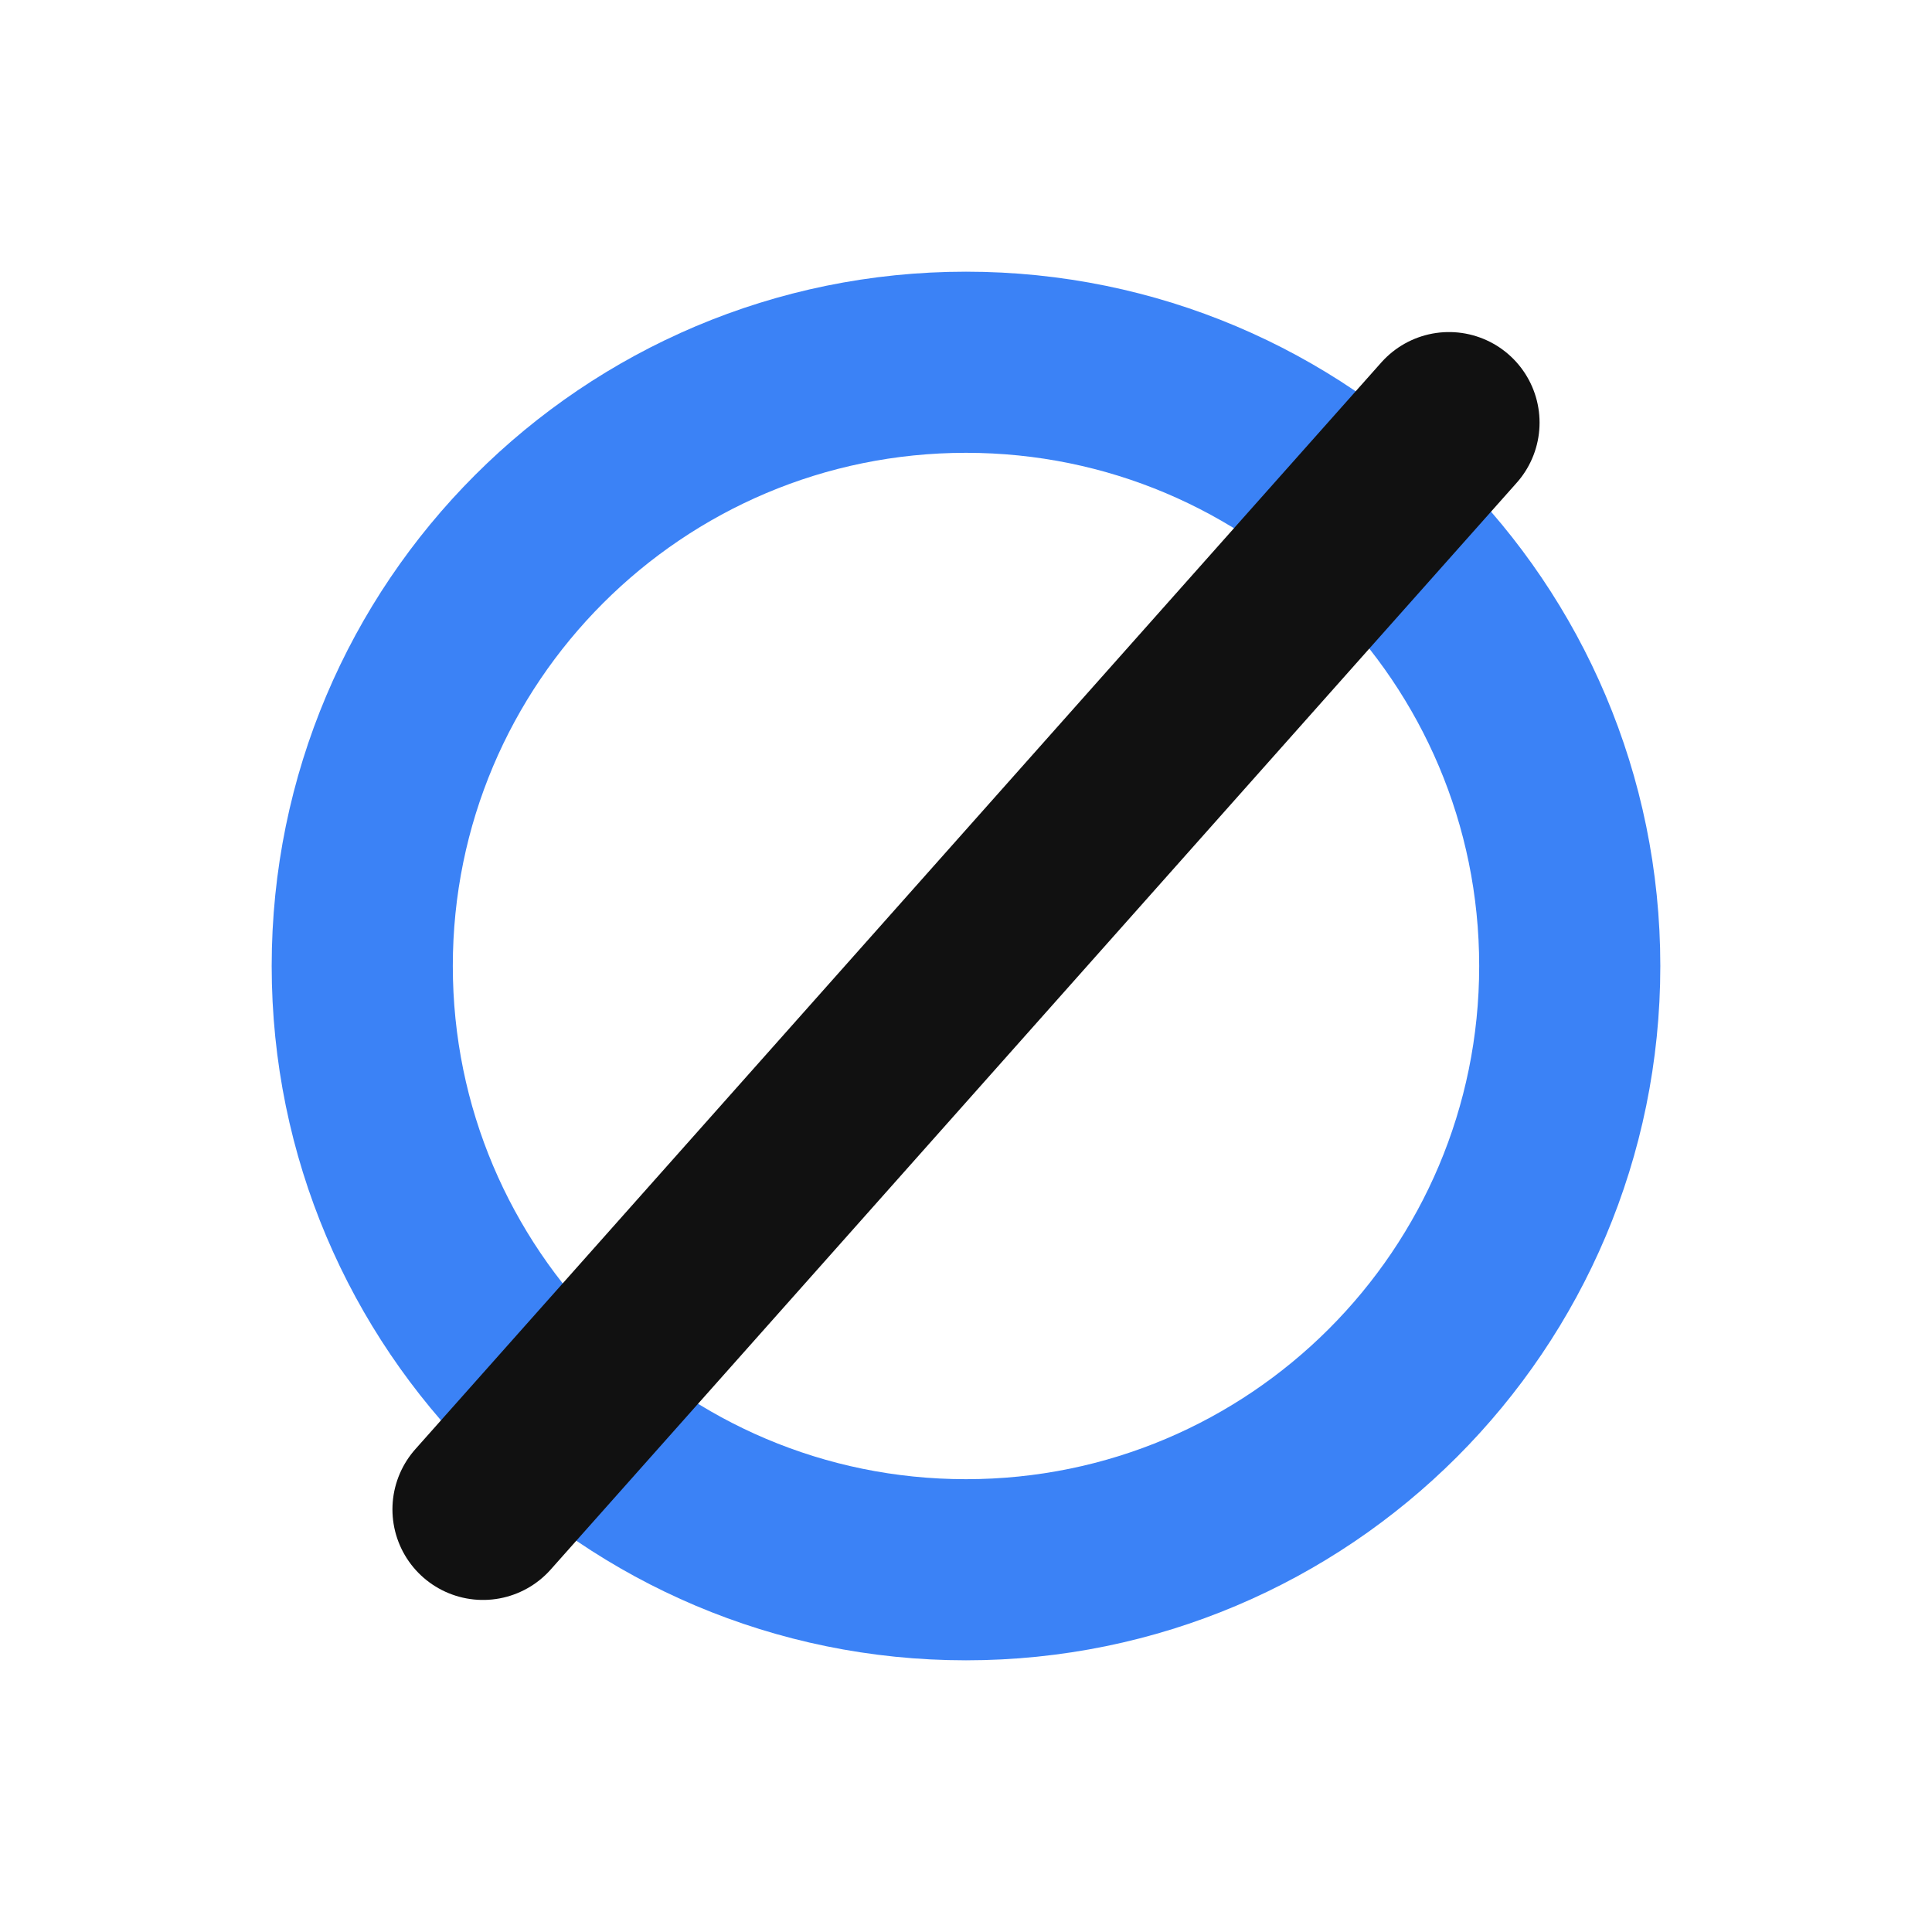
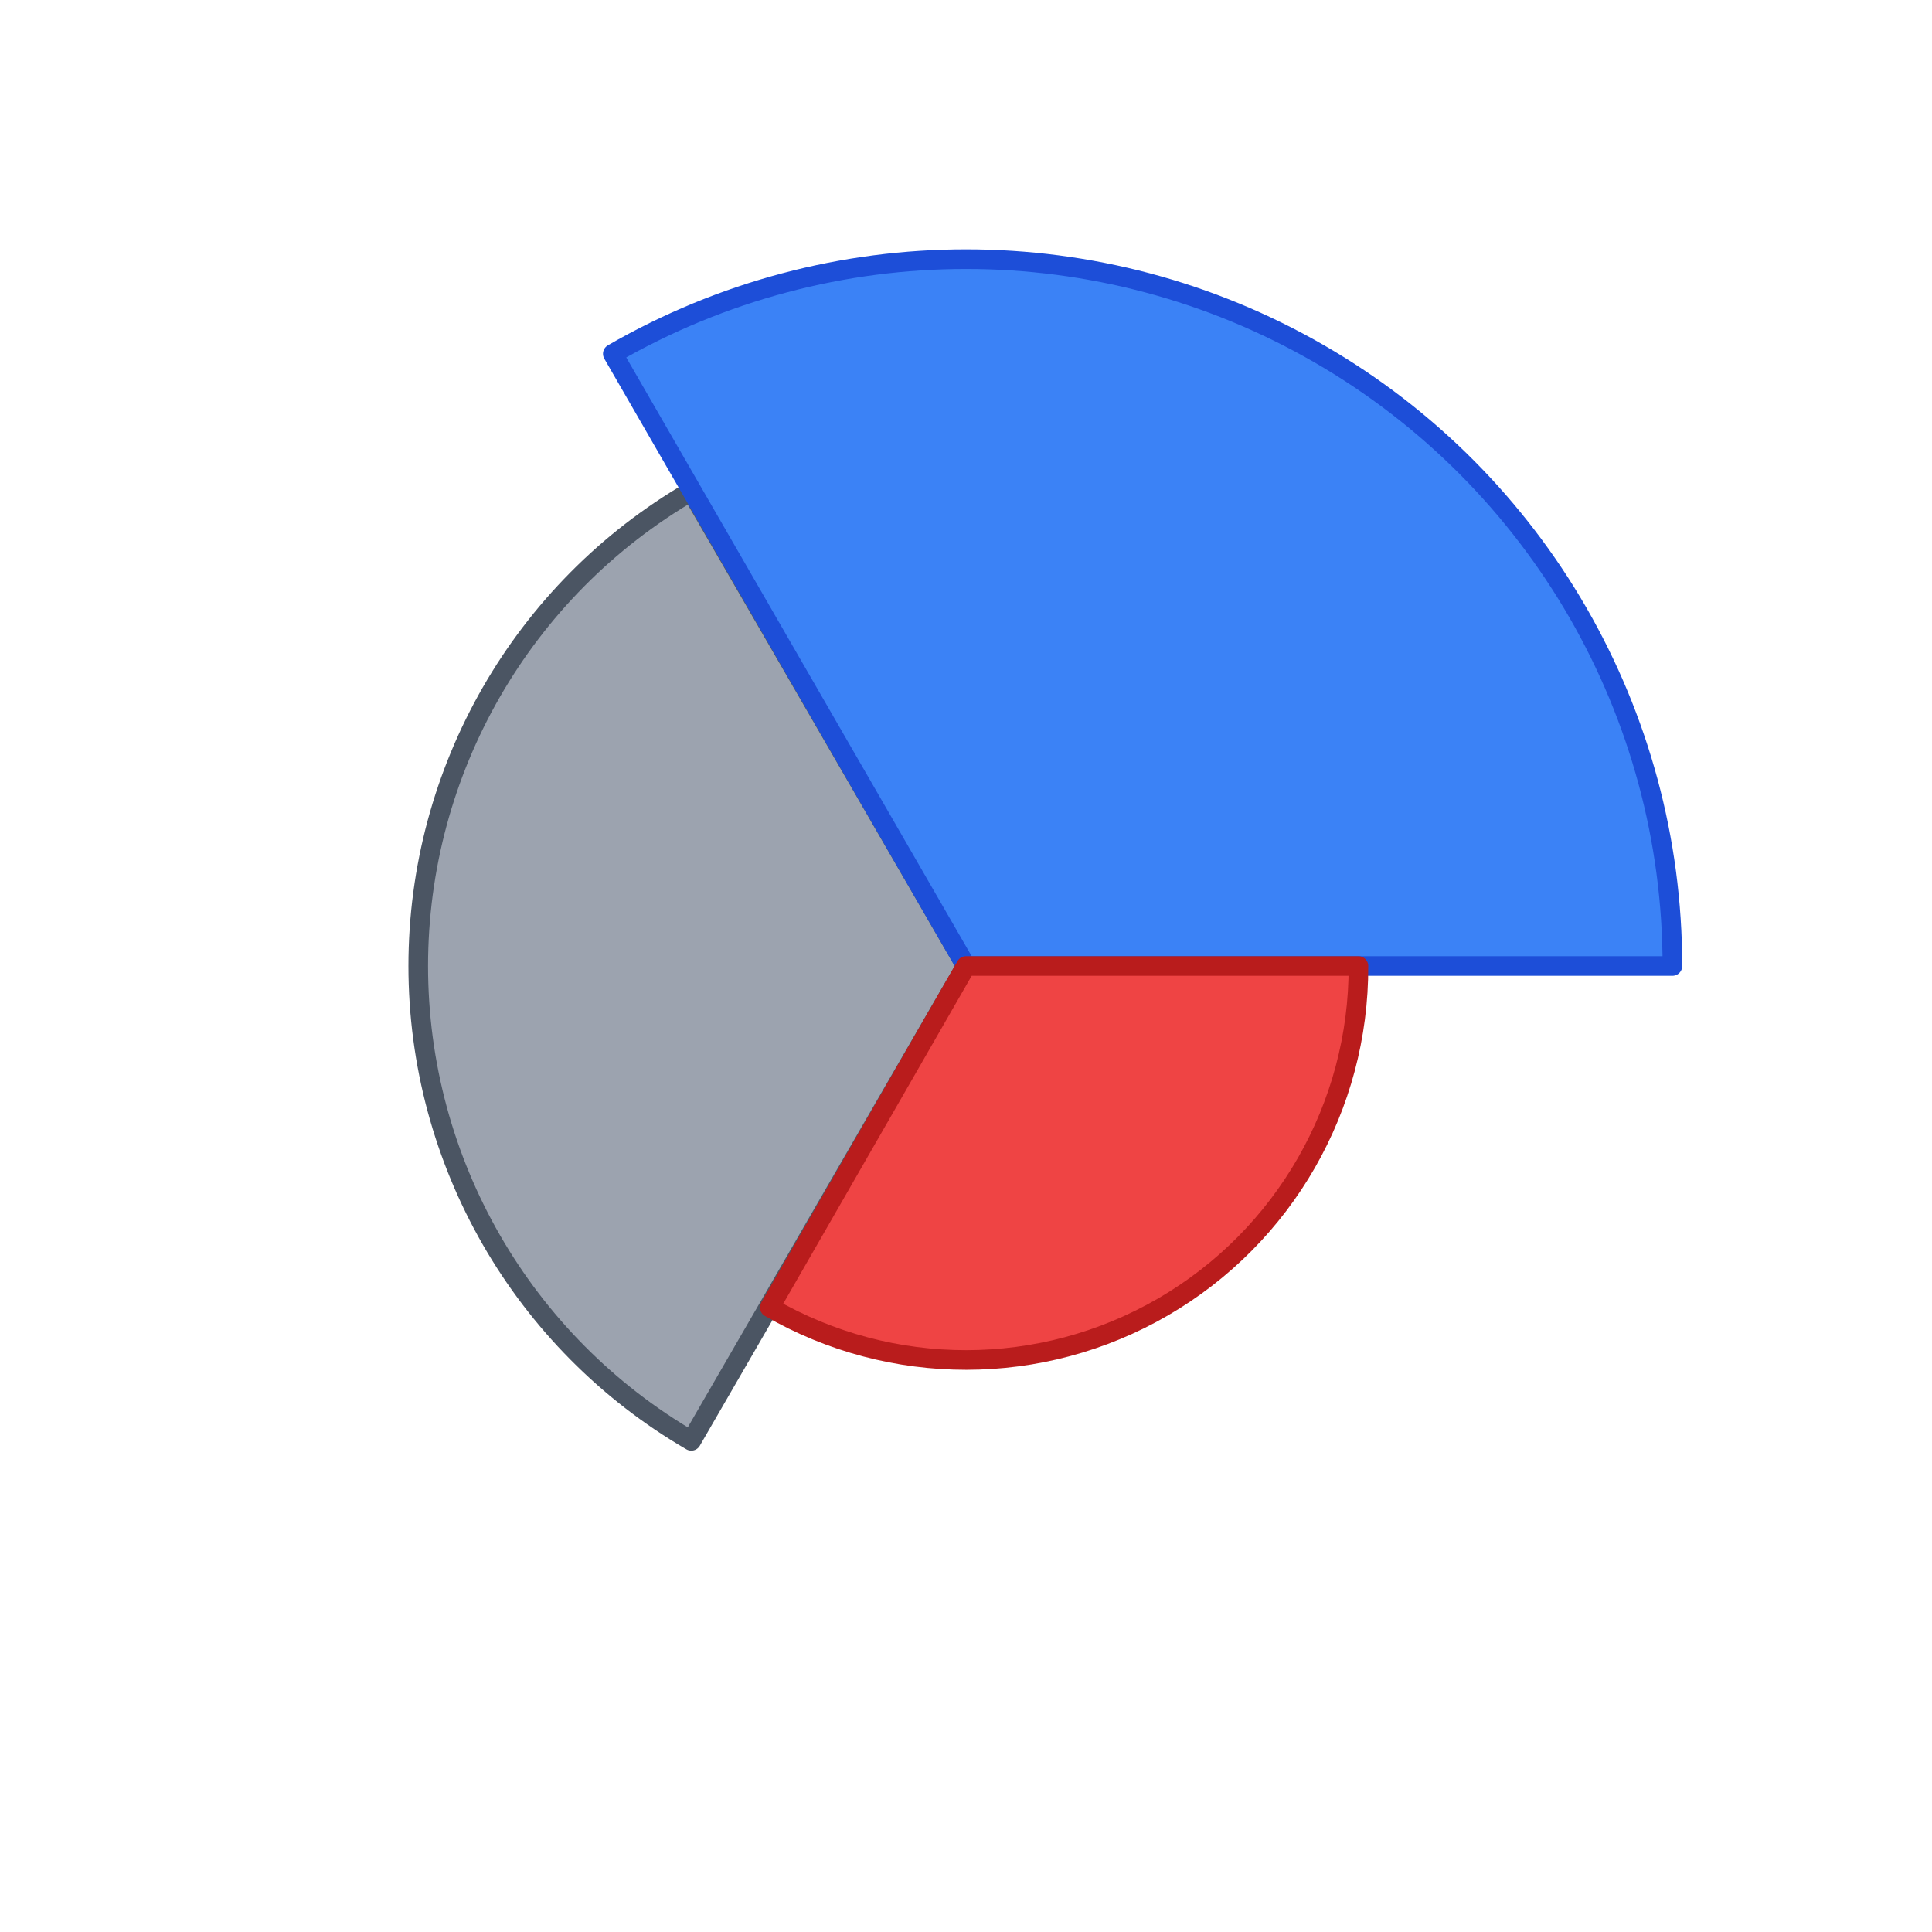
<svg xmlns="http://www.w3.org/2000/svg" width="64" height="64" viewBox="0 0 64 64">
-   <circle cx="32" cy="32" r="20" fill="none" stroke="#3b82f6" stroke-width="6" />
-   <line x1="16" y1="50" x2="48" y2="14" stroke="#111111" stroke-width="6" stroke-linecap="round" />
+   <g transform="translate(32 32) scale(1.3) translate(-32 -32)">
+     <path d="M32,32 L25,44.1 A14,14 0 0 1 25,19.9 Z" fill="#9ca3af" stroke="#4b5563" stroke-width="0.5" stroke-linejoin="round" />
+     <path d="M32,32 L23,16.4 A18,18 0 0 1 50,32 Z" fill="#3b82f6" stroke="#1d4ed8" stroke-width="0.5" stroke-linejoin="round" />
+     <path d="M32,32 L42,32 A10,10 0 0 1 27,40.7 Z" fill="#ef4444" stroke="#b91c1c" stroke-width="0.5" stroke-linejoin="round" />
+   </g>
</svg>
